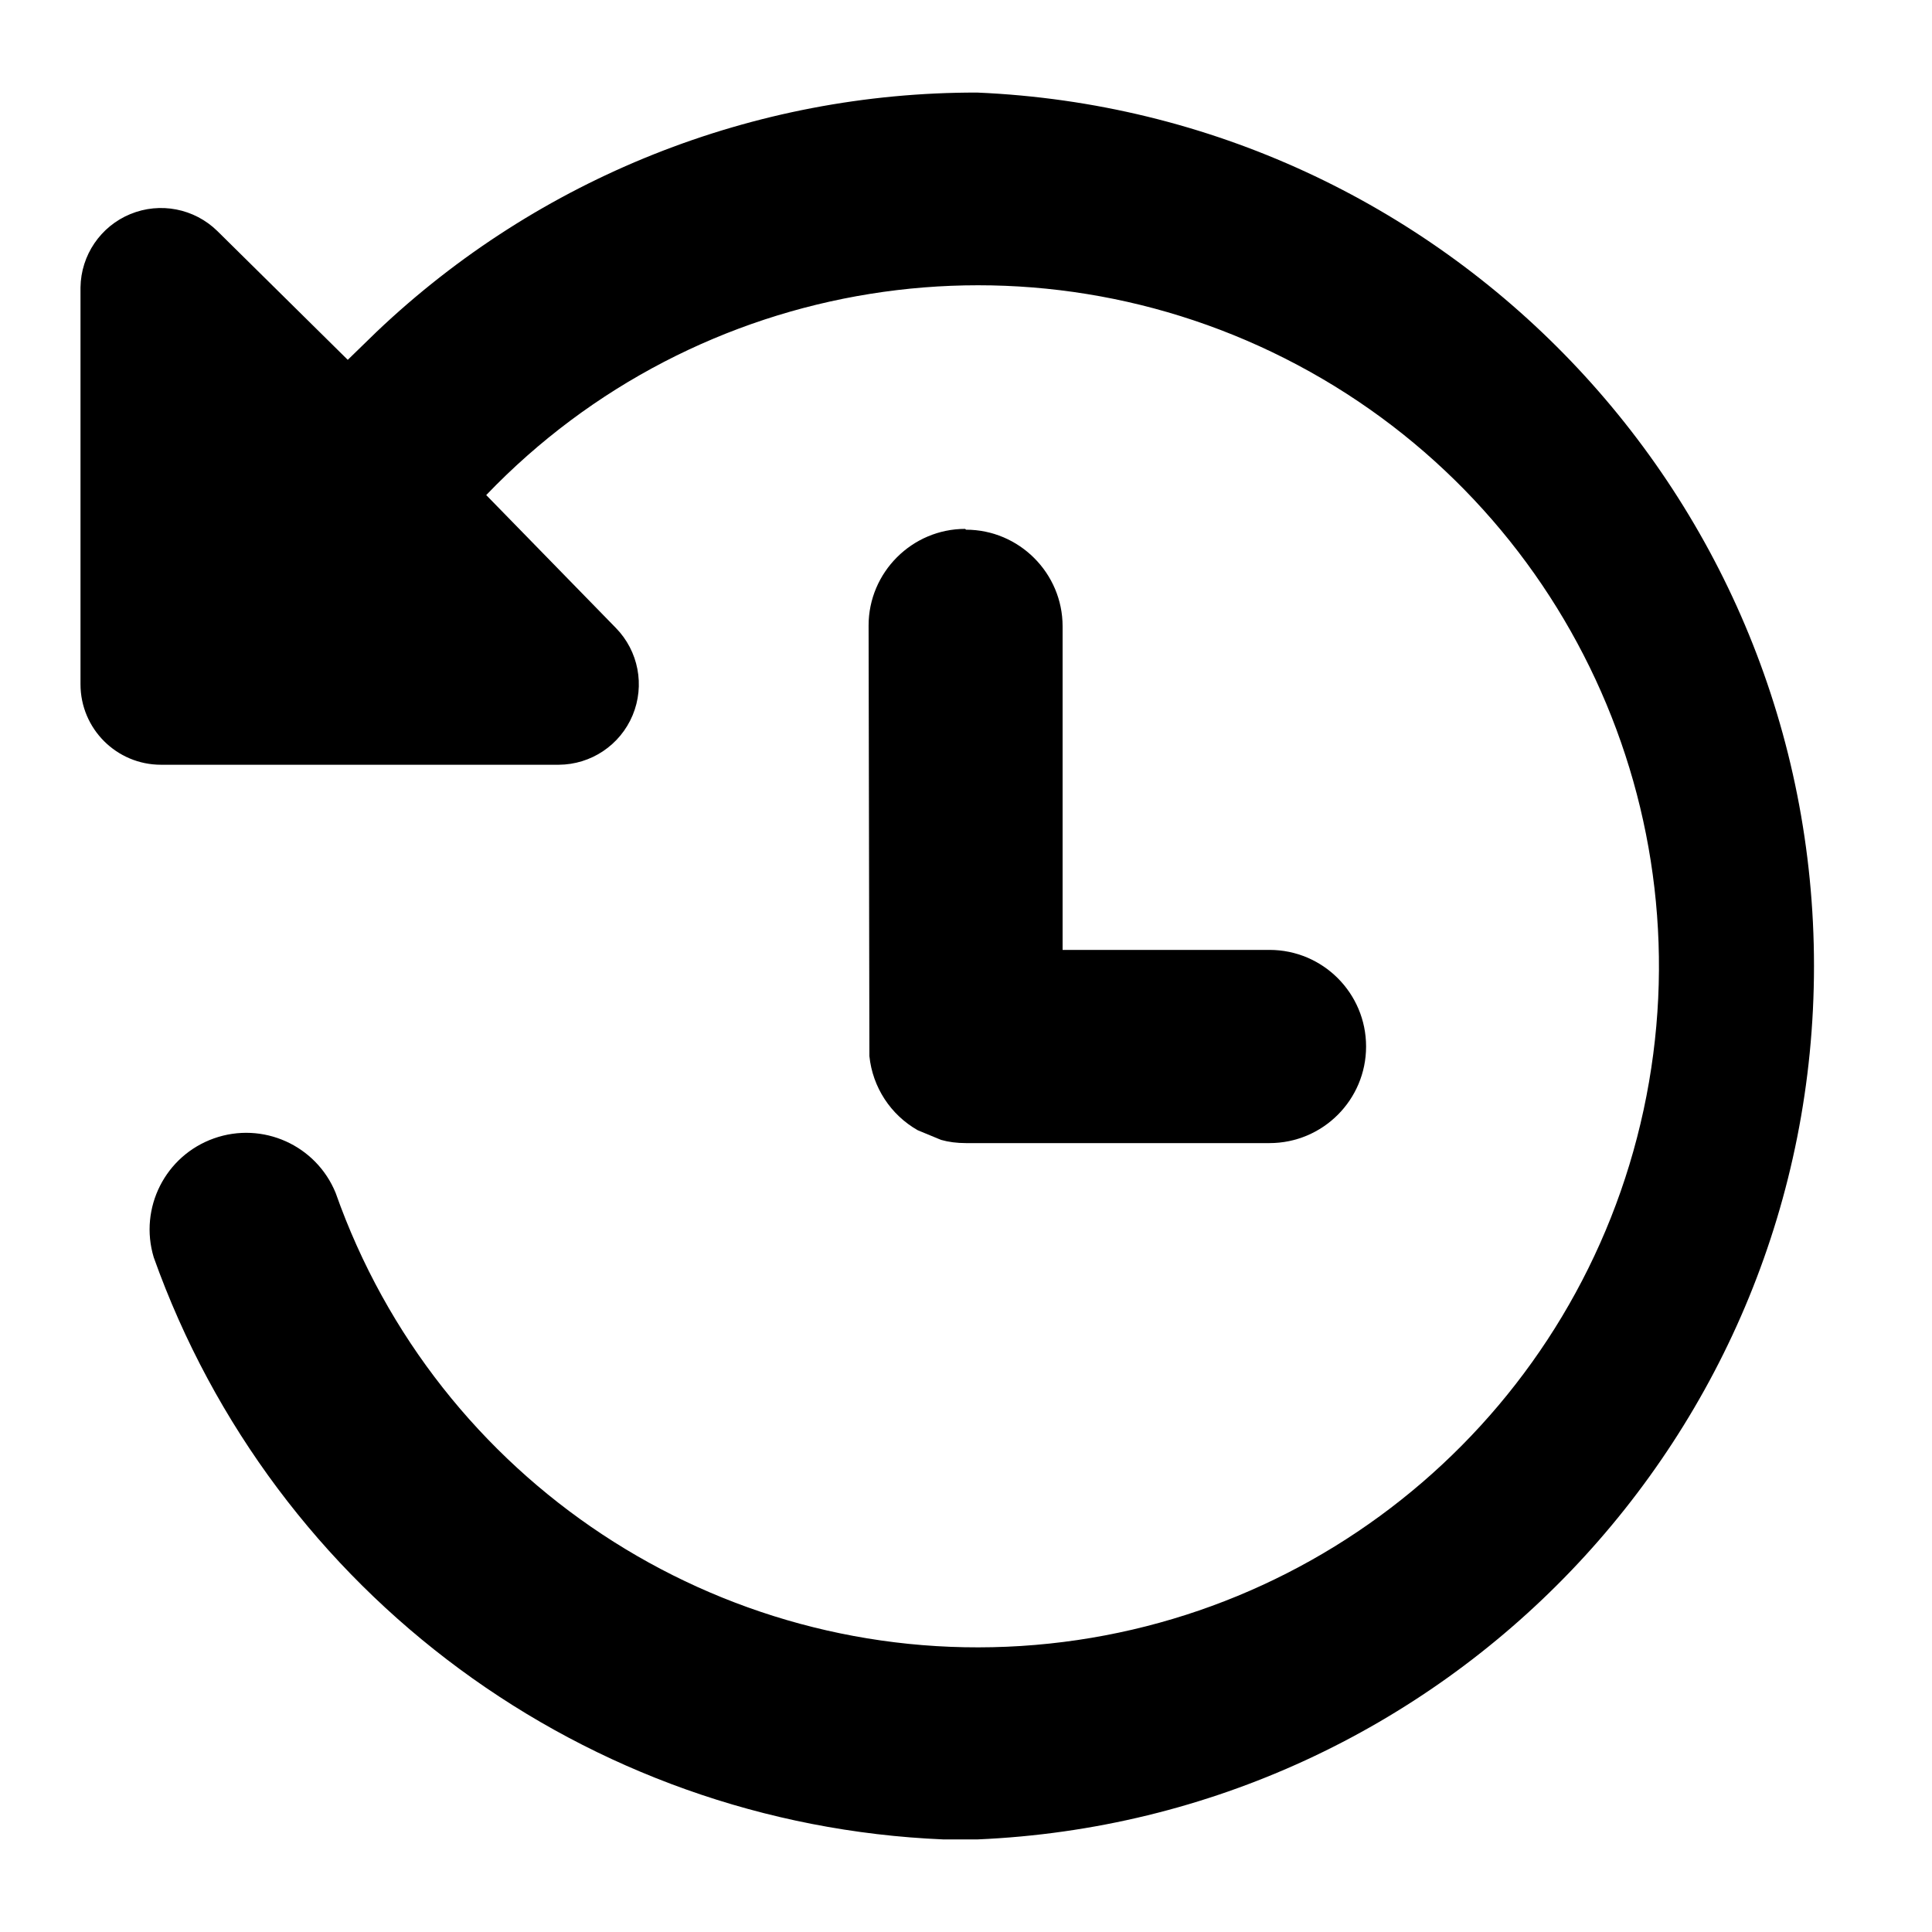
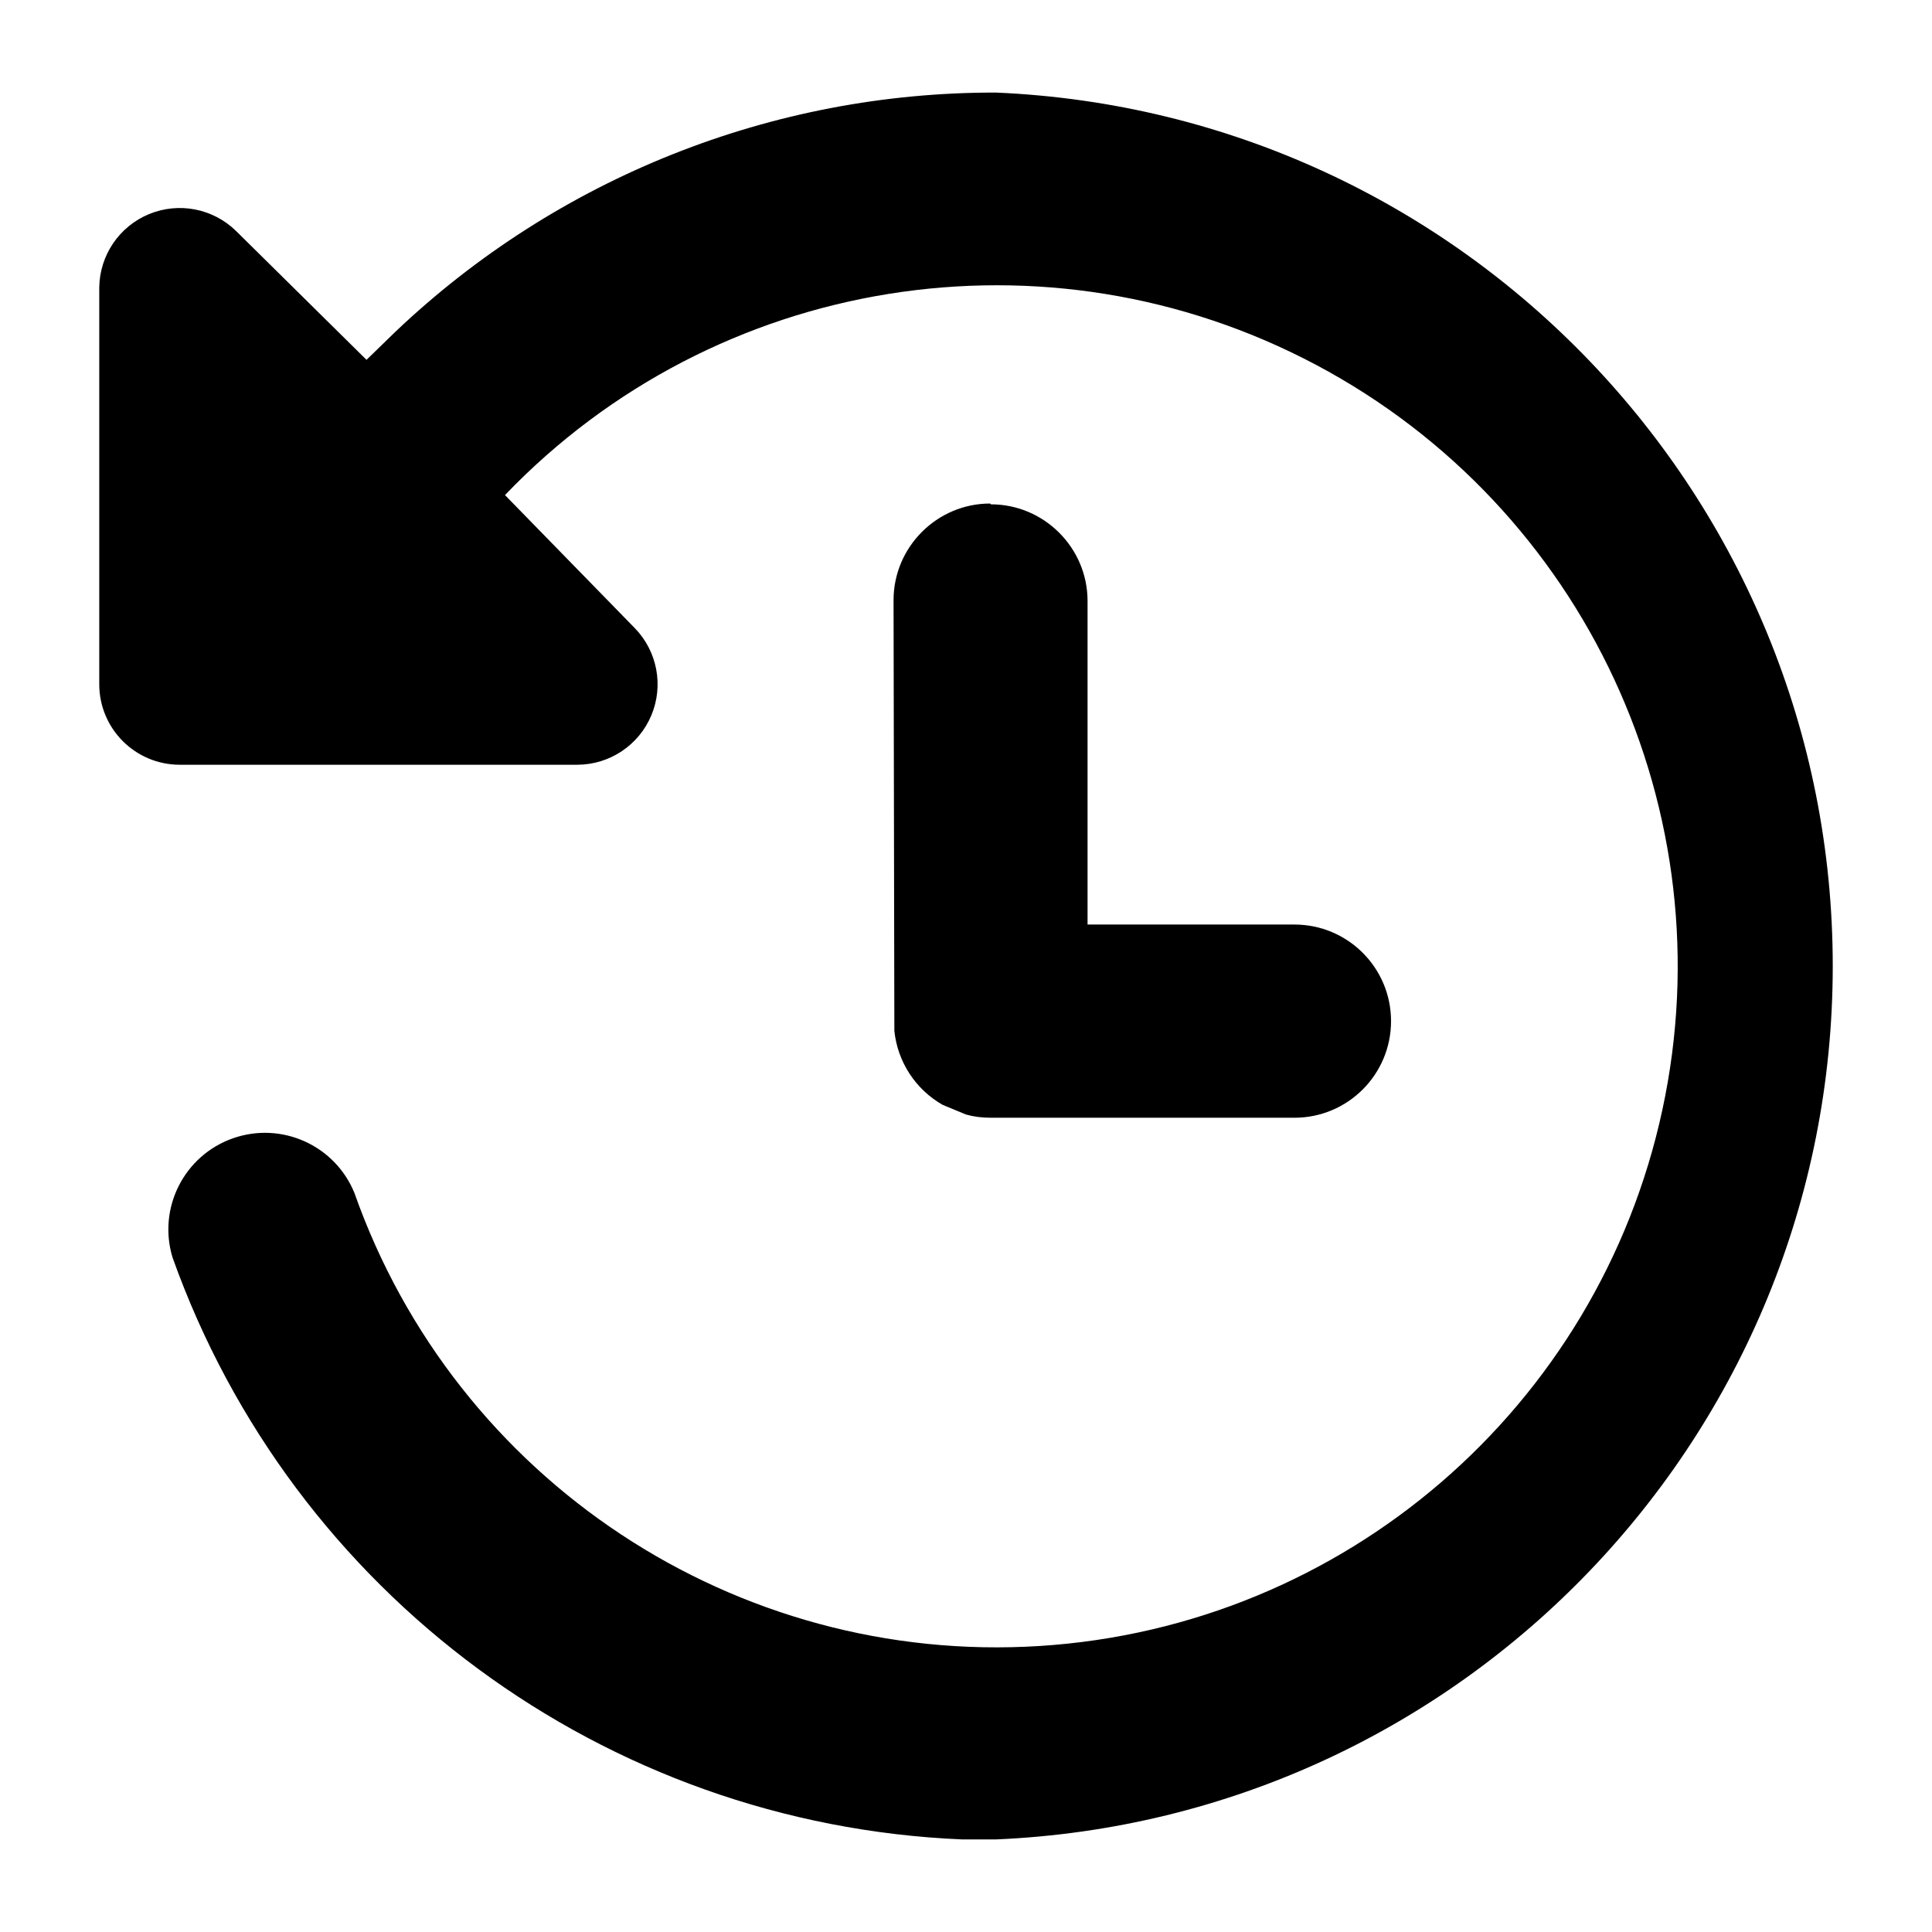
<svg xmlns="http://www.w3.org/2000/svg" viewBox="0 0 24 24" width="24" height="24">
-   <path d="M12.14 1.15A10.86 10.86 0 0 1 12.14 22.85L11.72 22.85A10.9 10.9 0 0 1 1.91 15.62A1.2 1.2 0 0 1 4.17 14.82A8.46 8.46 0 1 0 6.04 6.15L7.65 7.8A1 1 0 0 1 6.94 9.5L2 9.5A1 1 0 0 1 1 8.5L1 3.57A1 1 0 0 1 2.7 2.87L4.32 4.47L4.68 4.12A10.8 10.8 0 0 1 12.14 1.15" />
-   <path d="M12 6.58C12.66 6.58 13.2 7.12 13.2 7.78L13.2 11.8L15.77 11.8A1.2 1.2 0 0 1 15.77 14.2L12 14.2Q11.83 14.2 11.69 14.16L11.4 14.04A1.2 1.2 0 0 1 10.8 13.12L10.79 7.77C10.79 7.11 11.33 6.57 11.99 6.57" />
+   <path d="M12.373 1.15A10.86 10.86 0 0 1 12.373 22.85L11.953 22.85A10.9 10.9 0 0 1 2.143 15.62A1.2 1.2 0 0 1 4.403 14.82A8.46 8.46 0 1 0 6.273 6.15L7.883 7.8A1 1 0 0 1 7.173 9.5L2.233 9.5A1 1 0 0 1 1.233 8.5L1.233 3.57A1 1 0 0 1 2.933 2.87L4.553 4.47L4.913 4.12A10.8 10.8 0 0 1 12.373 1.15" />
+   <path d="M12.31 6.265C12.97 6.265 13.51 6.805 13.51 7.465L13.51 11.485L16.08 11.485A1.2 1.2 0 0 1 16.08 13.885L12.31 13.885Q12.14 13.885 12 13.845L11.71 13.725A1.2 1.2 0 0 1 11.11 12.805L11.1 7.455C11.1 6.795 11.64 6.255 12.3 6.255" />
</svg>
